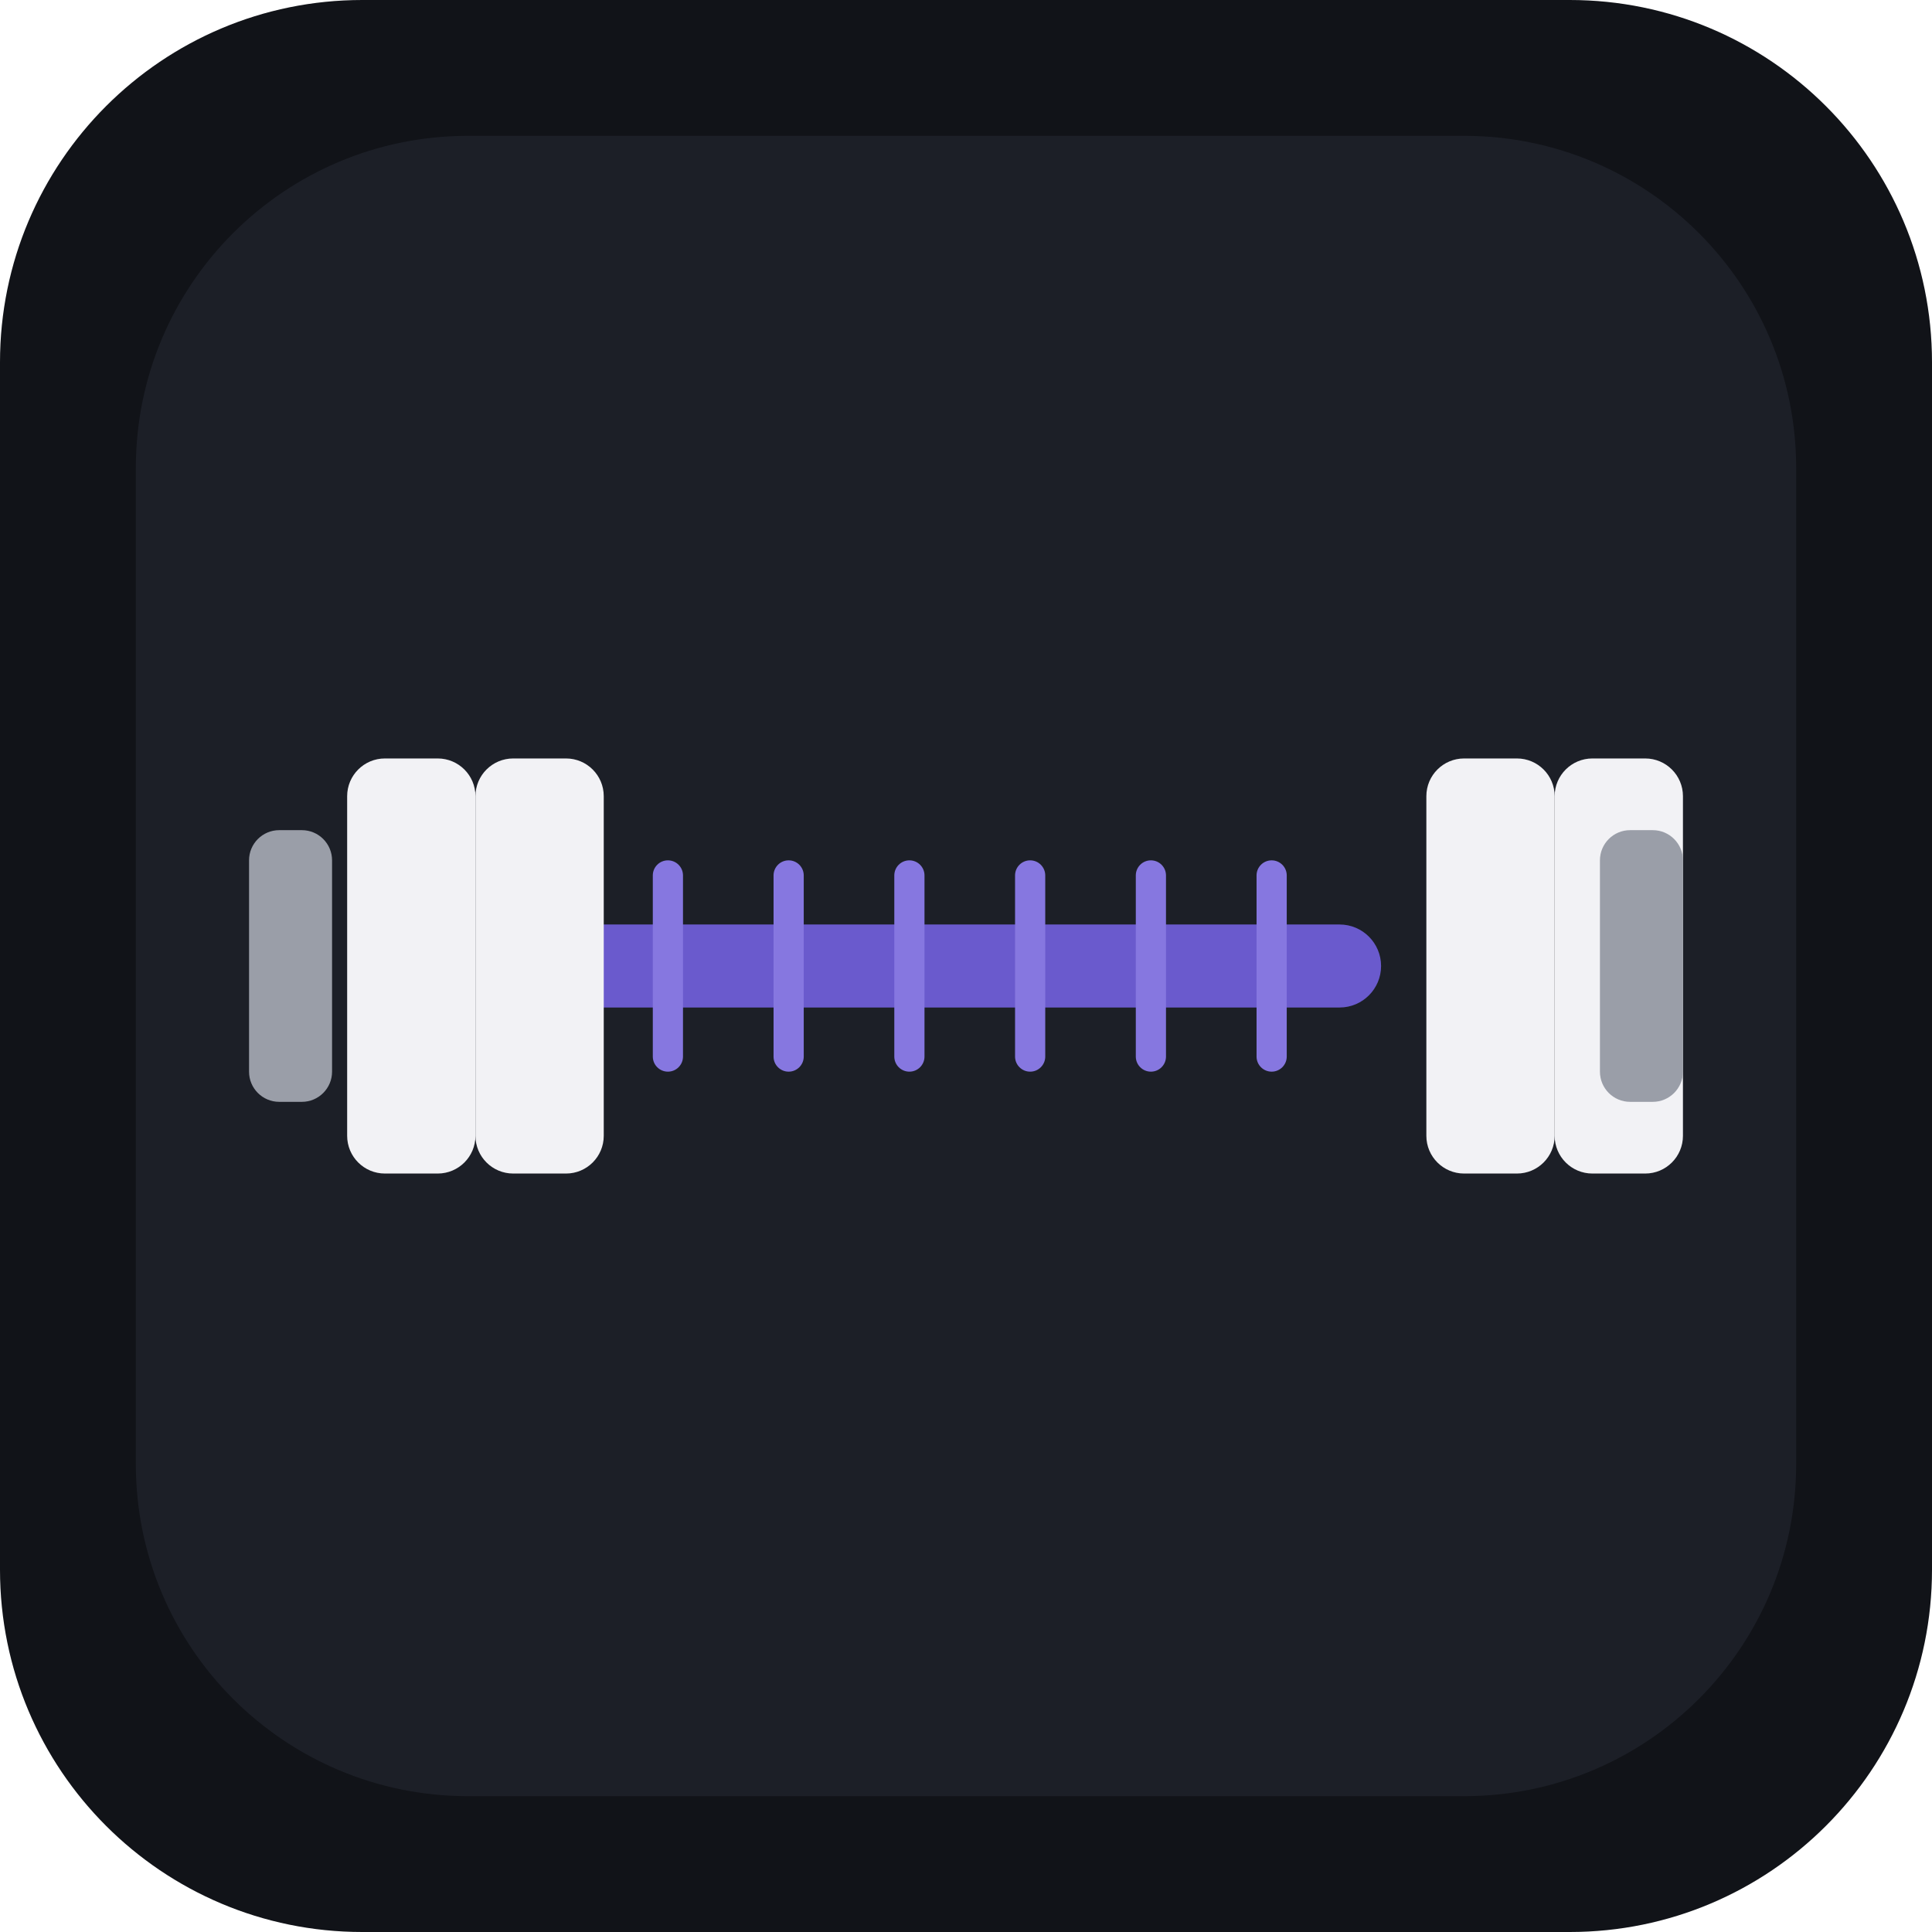
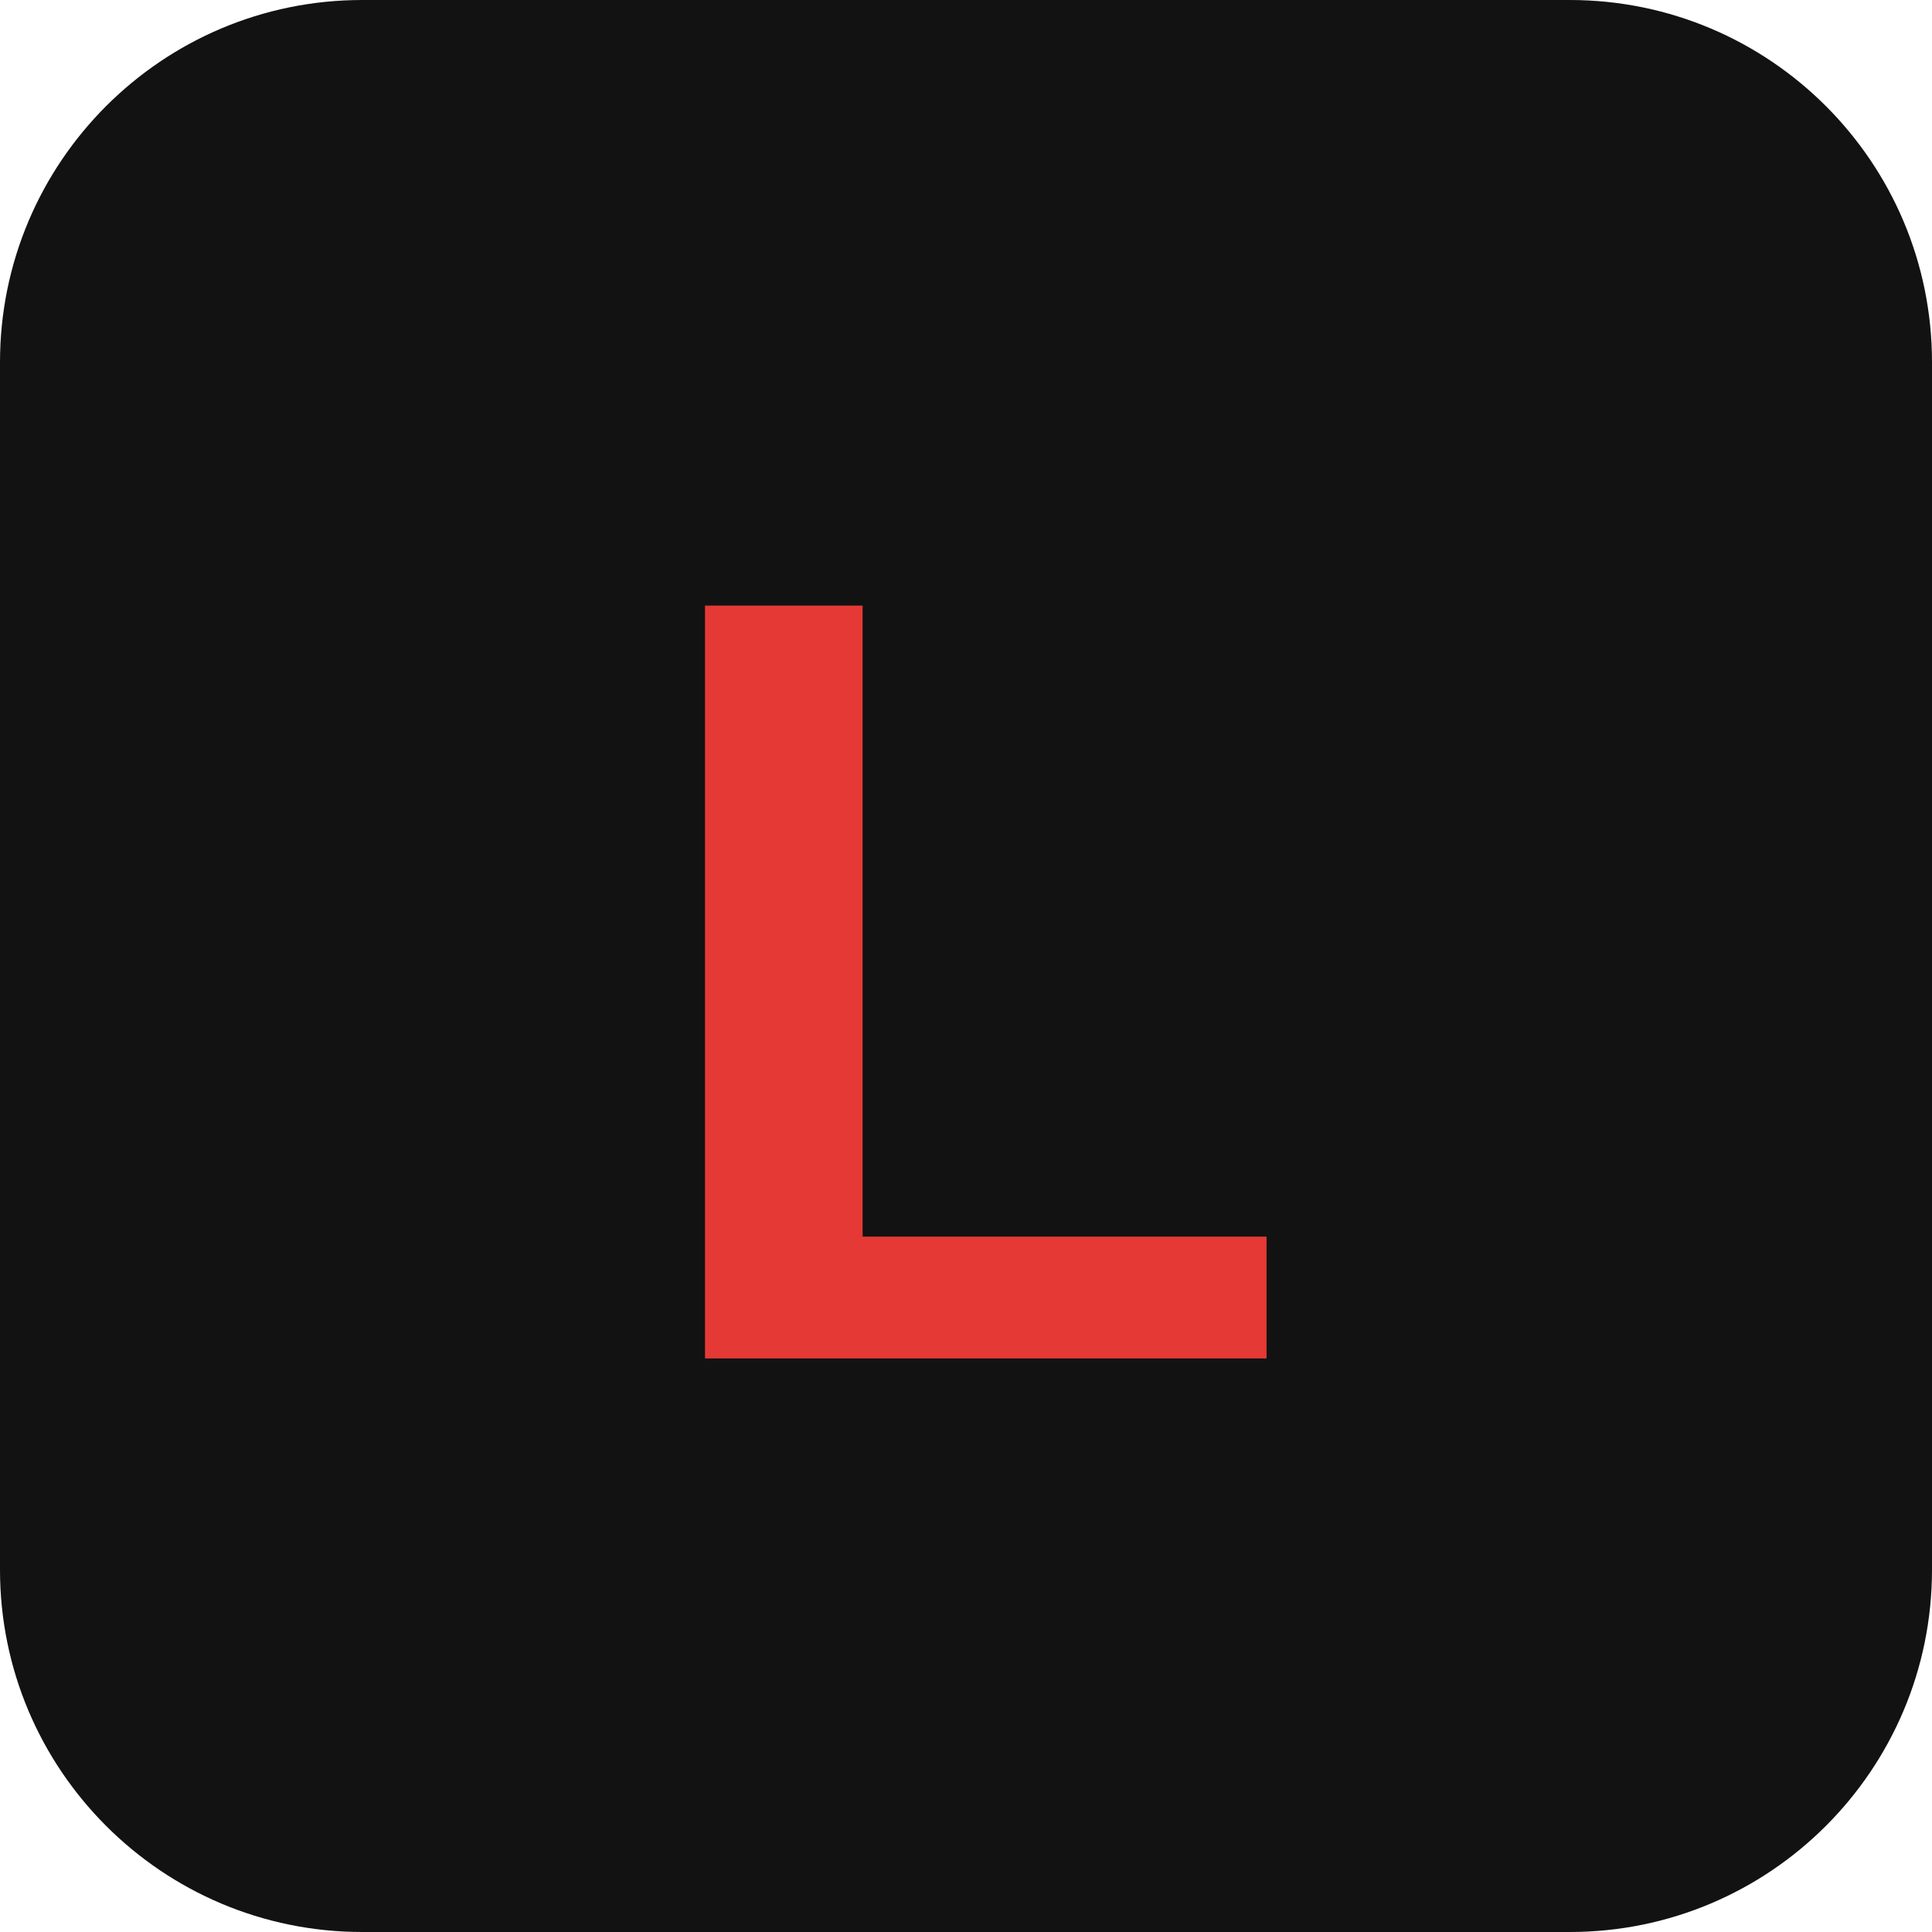
<svg xmlns="http://www.w3.org/2000/svg" width="512" height="512" viewBox="0 0 512 512">
-   <rect width="512" height="512" rx="96" fill="#111318" />
-   <rect x="36" y="36" width="440" height="440" rx="88" fill="#1c1f27" />
-   <rect x="146" y="245" width="220" height="22" rx="11" fill="#6a5acd" />
-   <rect x="92" y="201" width="34" height="110" rx="10" fill="#f2f2f5" />
-   <rect x="126" y="201" width="34" height="110" rx="10" fill="#f2f2f5" />
-   <rect x="66" y="220" width="22" height="72" rx="8" fill="#9a9ea8" />
-   <rect x="378" y="201" width="34" height="110" rx="10" fill="#f2f2f5" />
-   <rect x="412" y="201" width="34" height="110" rx="10" fill="#f2f2f5" />
-   <rect x="424" y="220" width="22" height="72" rx="8" fill="#9a9ea8" />
-   <rect x="173" y="228" width="8" height="56" rx="4" fill="#8677e0" />
-   <rect x="205" y="228" width="8" height="56" rx="4" fill="#8677e0" />
-   <rect x="237" y="228" width="8" height="56" rx="4" fill="#8677e0" />
-   <rect x="269" y="228" width="8" height="56" rx="4" fill="#8677e0" />
-   <rect x="301" y="228" width="8" height="56" rx="4" fill="#8677e0" />
-   <rect x="333" y="228" width="8" height="56" rx="4" fill="#8677e0" />
+   <rect width="512" height="512" rx="96" fill="#121212" />
+   <text x="256" y="360" text-anchor="middle" font-family="Segoe UI, Arial, sans-serif" font-size="290" font-weight="800" fill="#E53935">L</text>
</svg>
